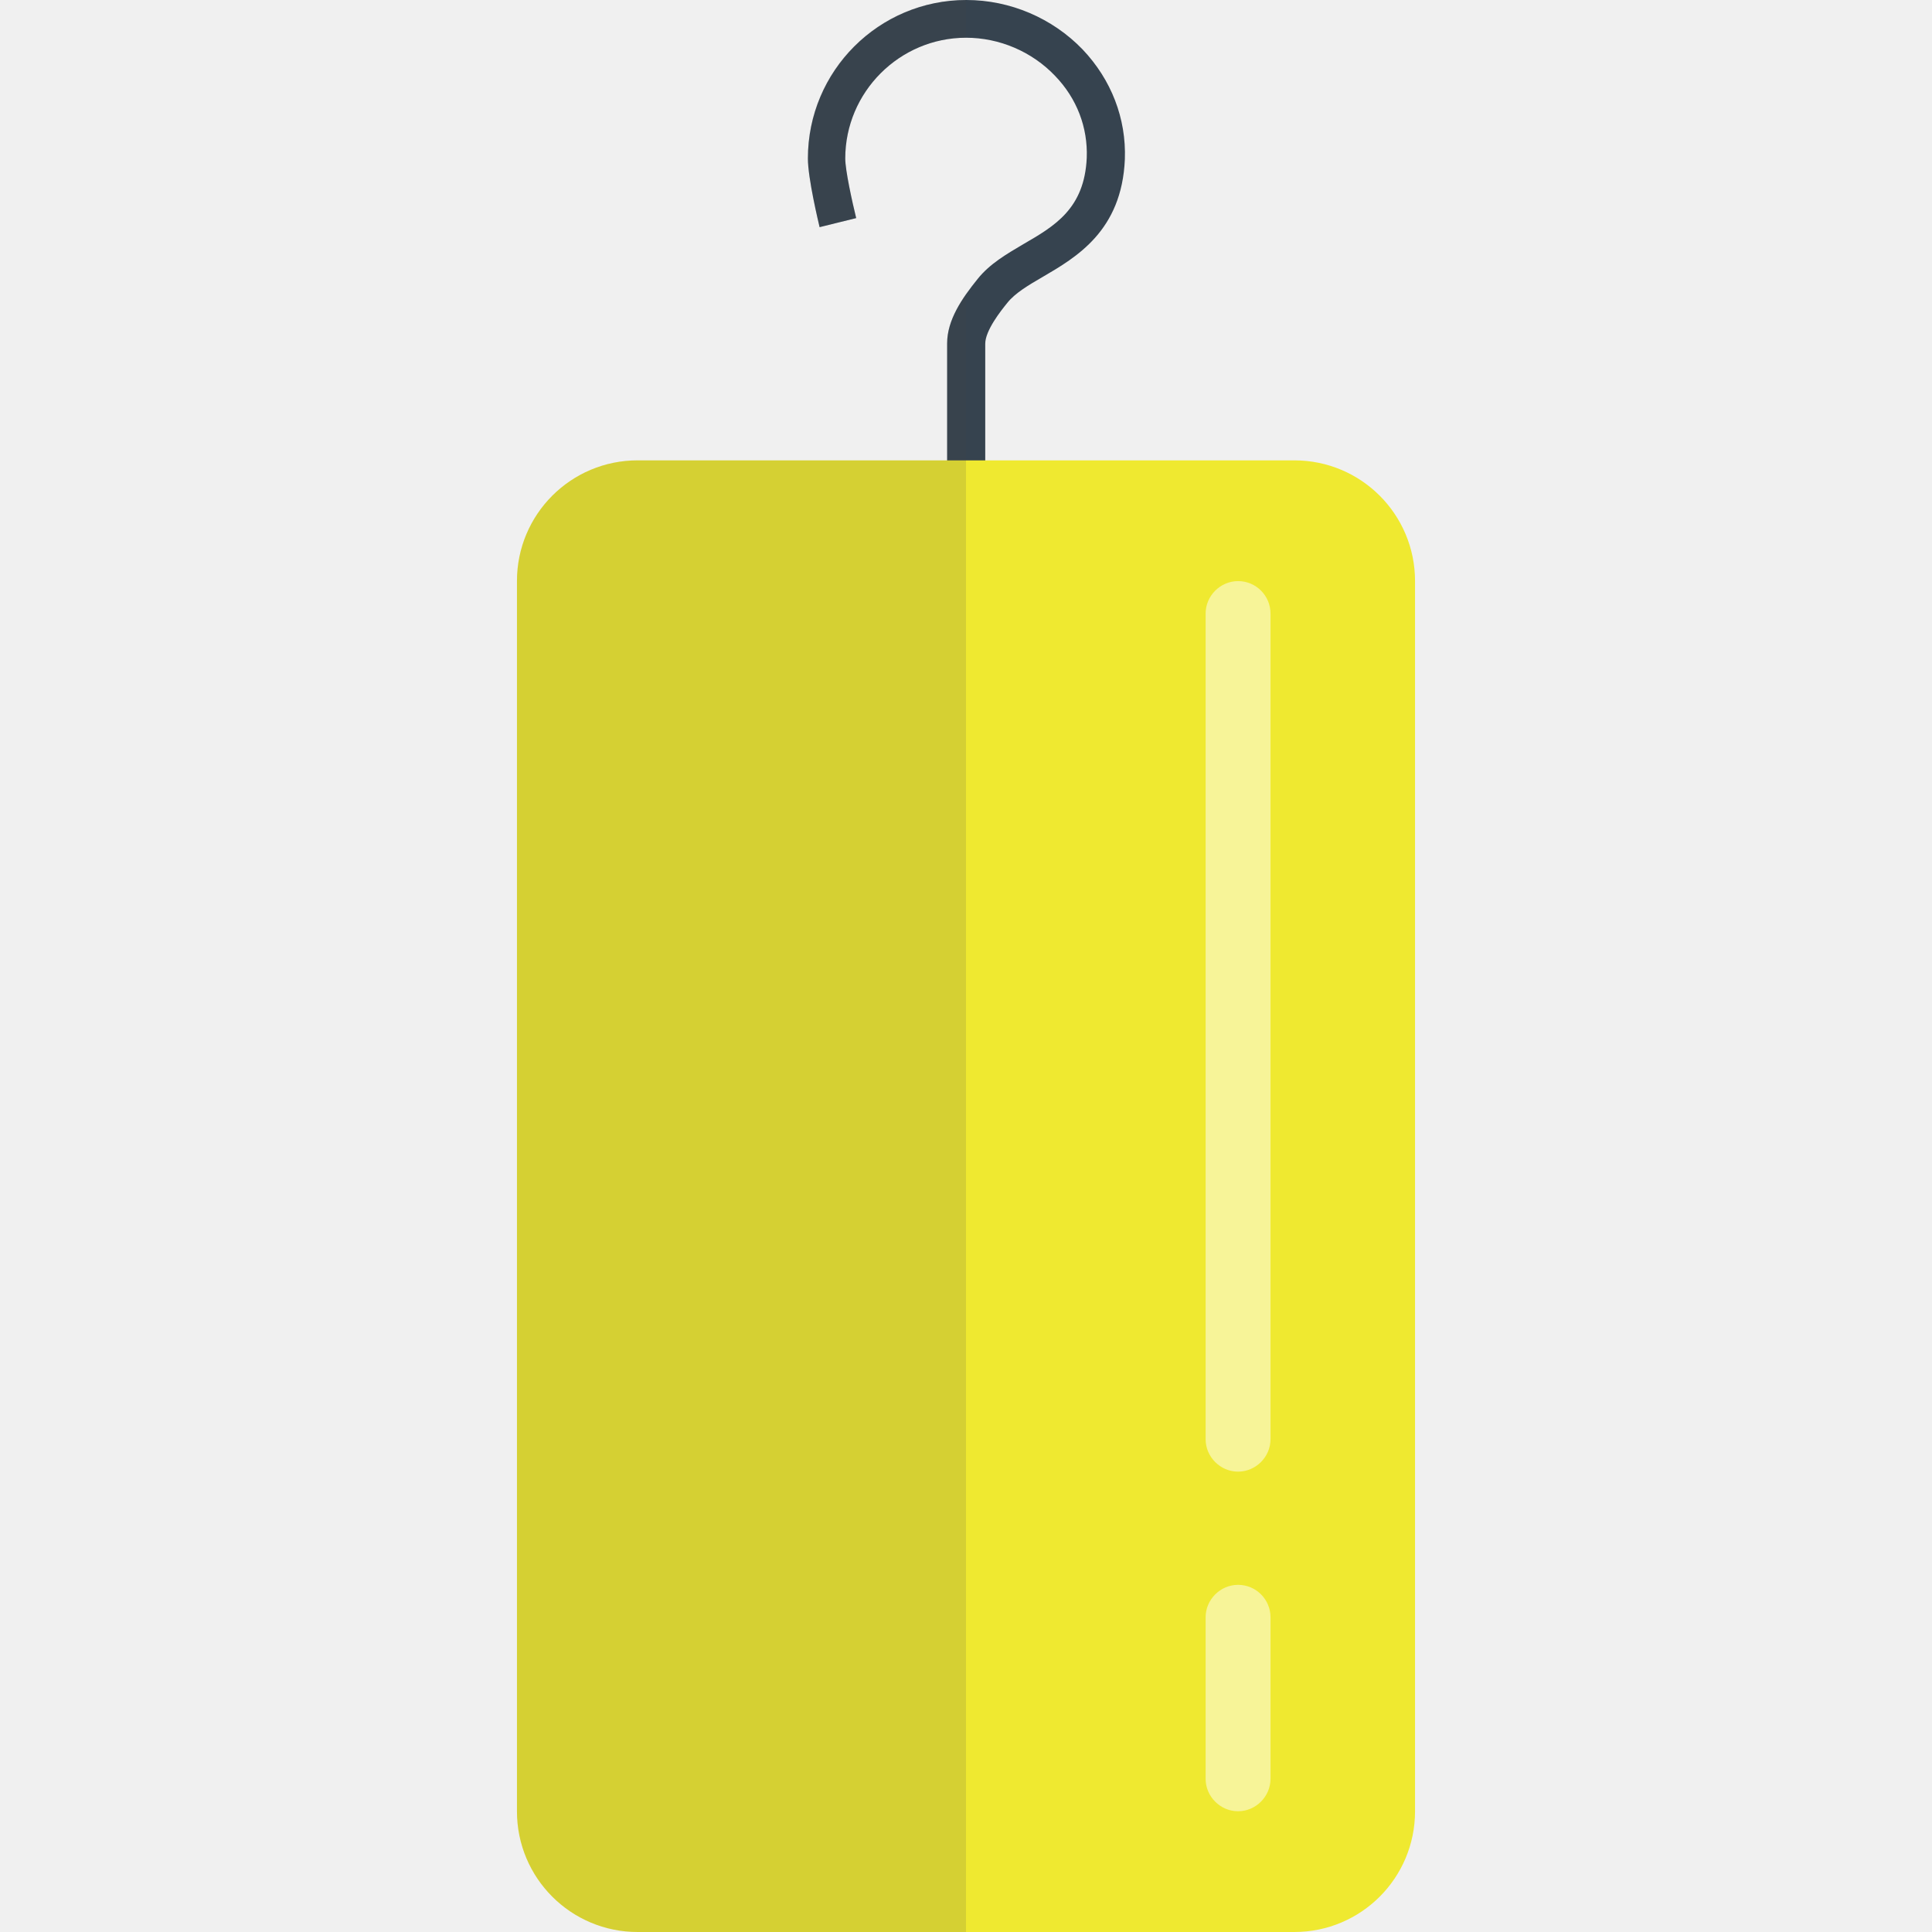
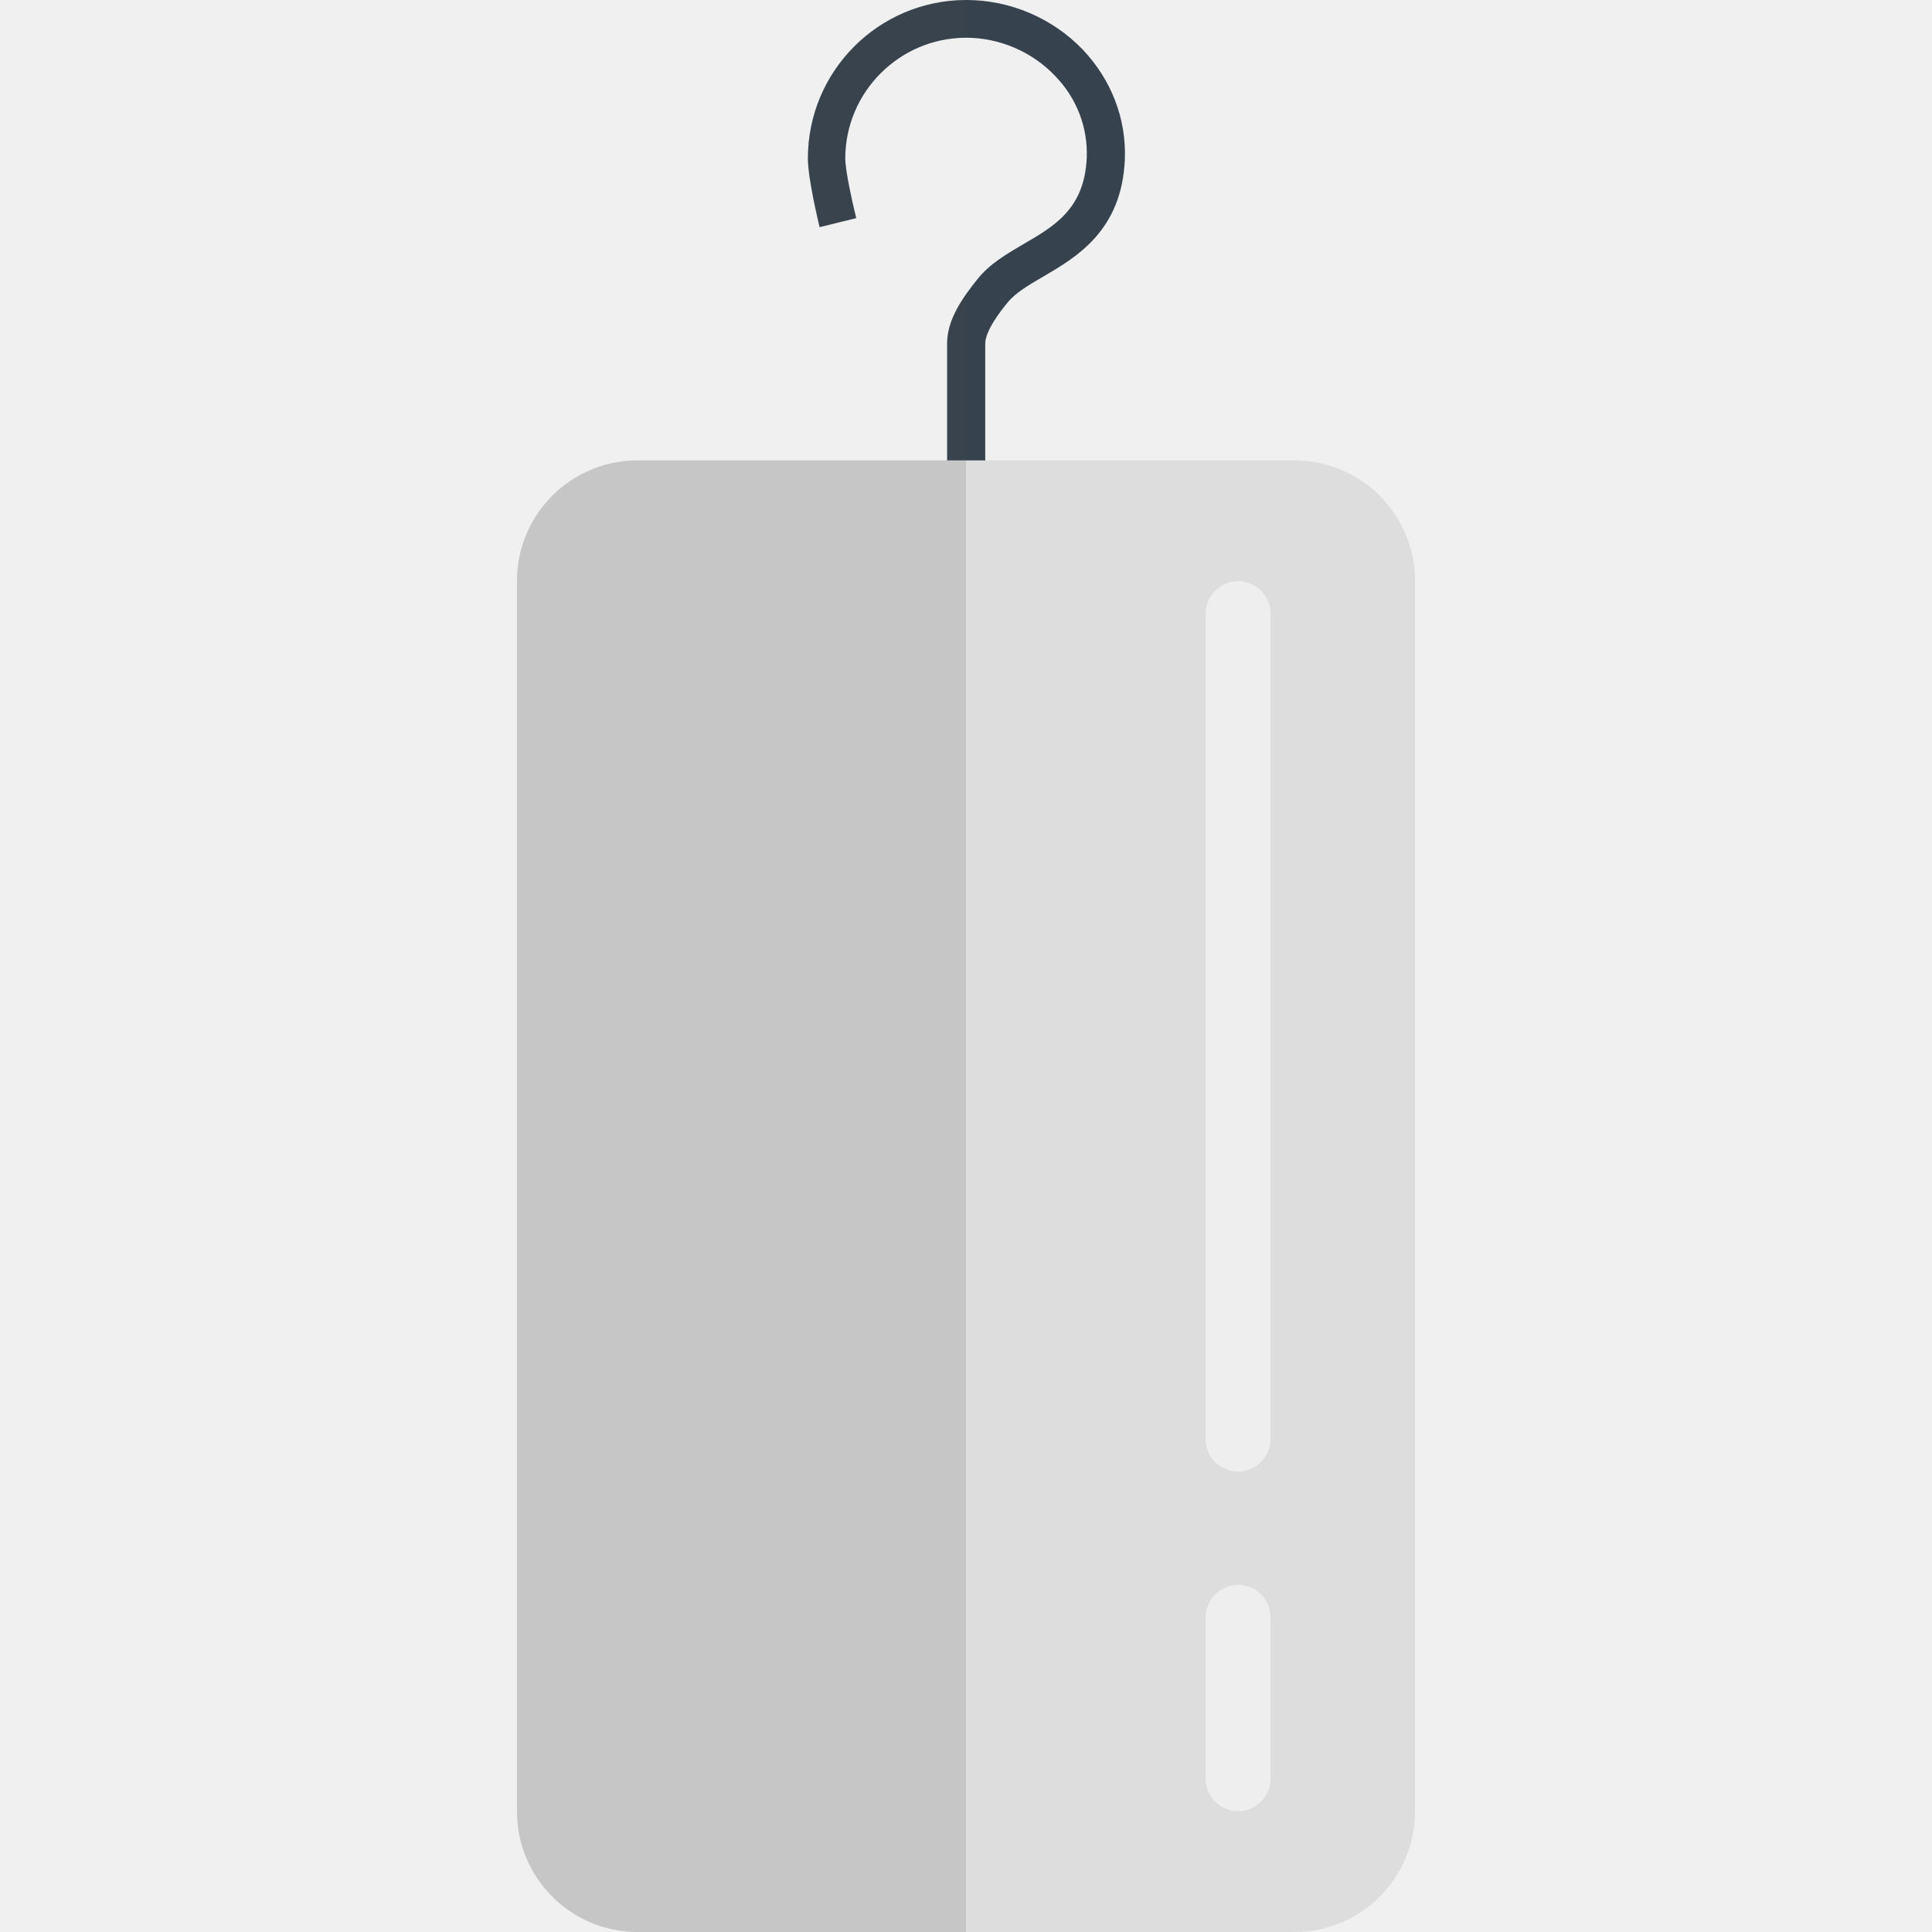
<svg xmlns="http://www.w3.org/2000/svg" version="1.1" x="0" y="0" viewBox="0 0 512 512" xml:space="preserve">
  <path d="M261 123h-10V91c0-6.2 3.9-11.9 8.1-17.1 3.2-4 7.7-6.6 12.1-9.2 8.3-4.8 16.2-9.4 16.8-22.9.3-8-2.6-15.7-8.4-21.7C273.5 13.7 264.9 10 256 10c-17.6 0-32 14.4-32 32 0 3.1 1.8 11.3 2.9 15.8l-9.7 2.4c-.3-1.3-3.1-12.9-3.1-18.2 0-23.2 18.8-42 42-42 11.6 0 22.8 4.8 30.8 13.1 7.6 8 11.6 18.3 11.2 29.1-.8 19-12.9 26-21.8 31.2-3.8 2.2-7.3 4.3-9.3 6.8-1.8 2.2-5.9 7.4-5.9 10.9V123h-.1z" fill="#36434f" />
-   <path d="M343 512H169c-17.7 0-32-14.3-32-32V154c0-17.7 14.3-32 32-32h174c17.7 0 32 14.3 32 32v326c0 17.7-14.3 32-32 32z" fill="#efe930" />
+   <path d="M343 512H169c-17.7 0-32-14.3-32-32V154c0-17.7 14.3-32 32-32h174c17.7 0 32 14.3 32 32v326c0 17.7-14.3 32-32 32z" fill="#ddd" />
  <path d="M328.1 154c-4.7 0-8.6 3.9-8.6 8.6v218.8c0 4.7 3.9 8.6 8.6 8.6s8.6-3.9 8.6-8.6V162.6c0-4.7-3.8-8.6-8.6-8.6zm0 266c-4.7 0-8.6 3.9-8.6 8.6v42.8c0 4.7 3.9 8.6 8.6 8.6s8.6-3.9 8.6-8.6v-42.8c0-4.7-3.8-8.6-8.6-8.6z" opacity=".5" fill="#fff" />
  <path d="M256 0v10c-17.6 0-32 14.4-32 32 0 3.1 1.8 11.3 2.9 15.8l-9.7 2.4c-.3-1.3-3.1-12.9-3.1-18.2C214 18.8 232.8 0 256 0zm-5 122h-82c-17.7 0-32 14.3-32 32v326c0 17.7 14.3 32 32 32h87V78c-2.8 4.1-5 8.4-5 13v31z" opacity=".15" fill="#444" />
</svg>
